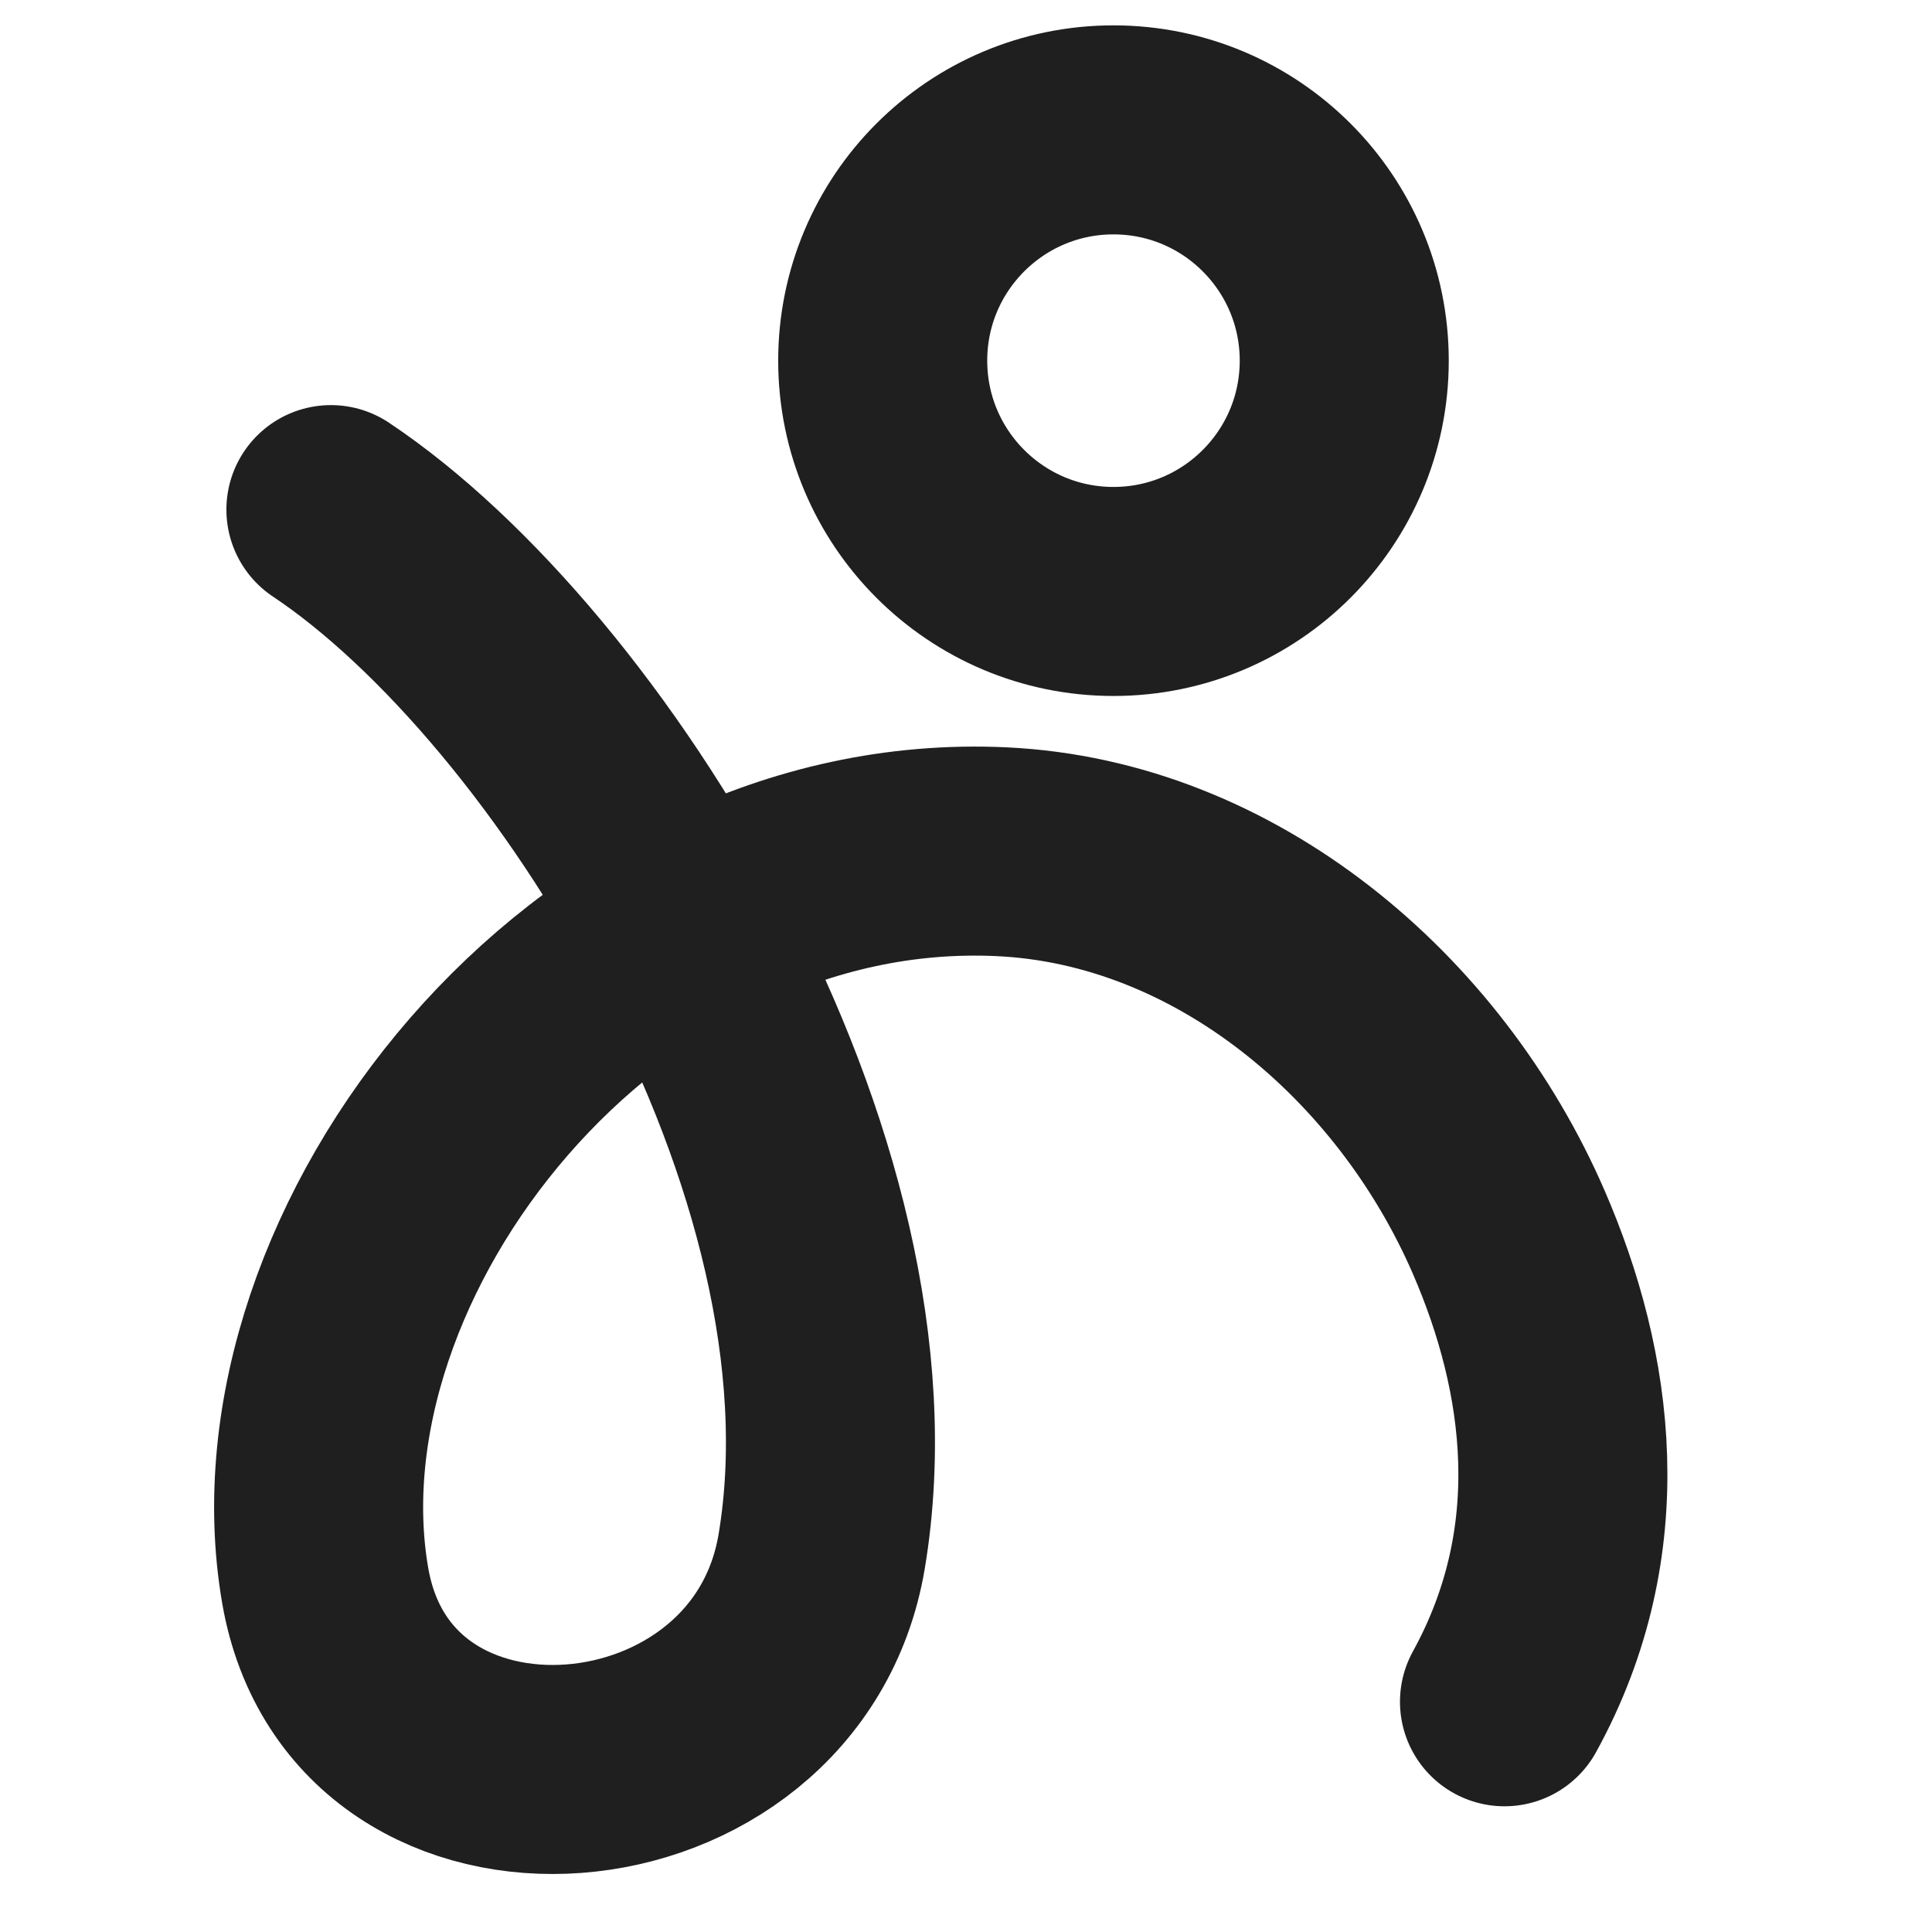
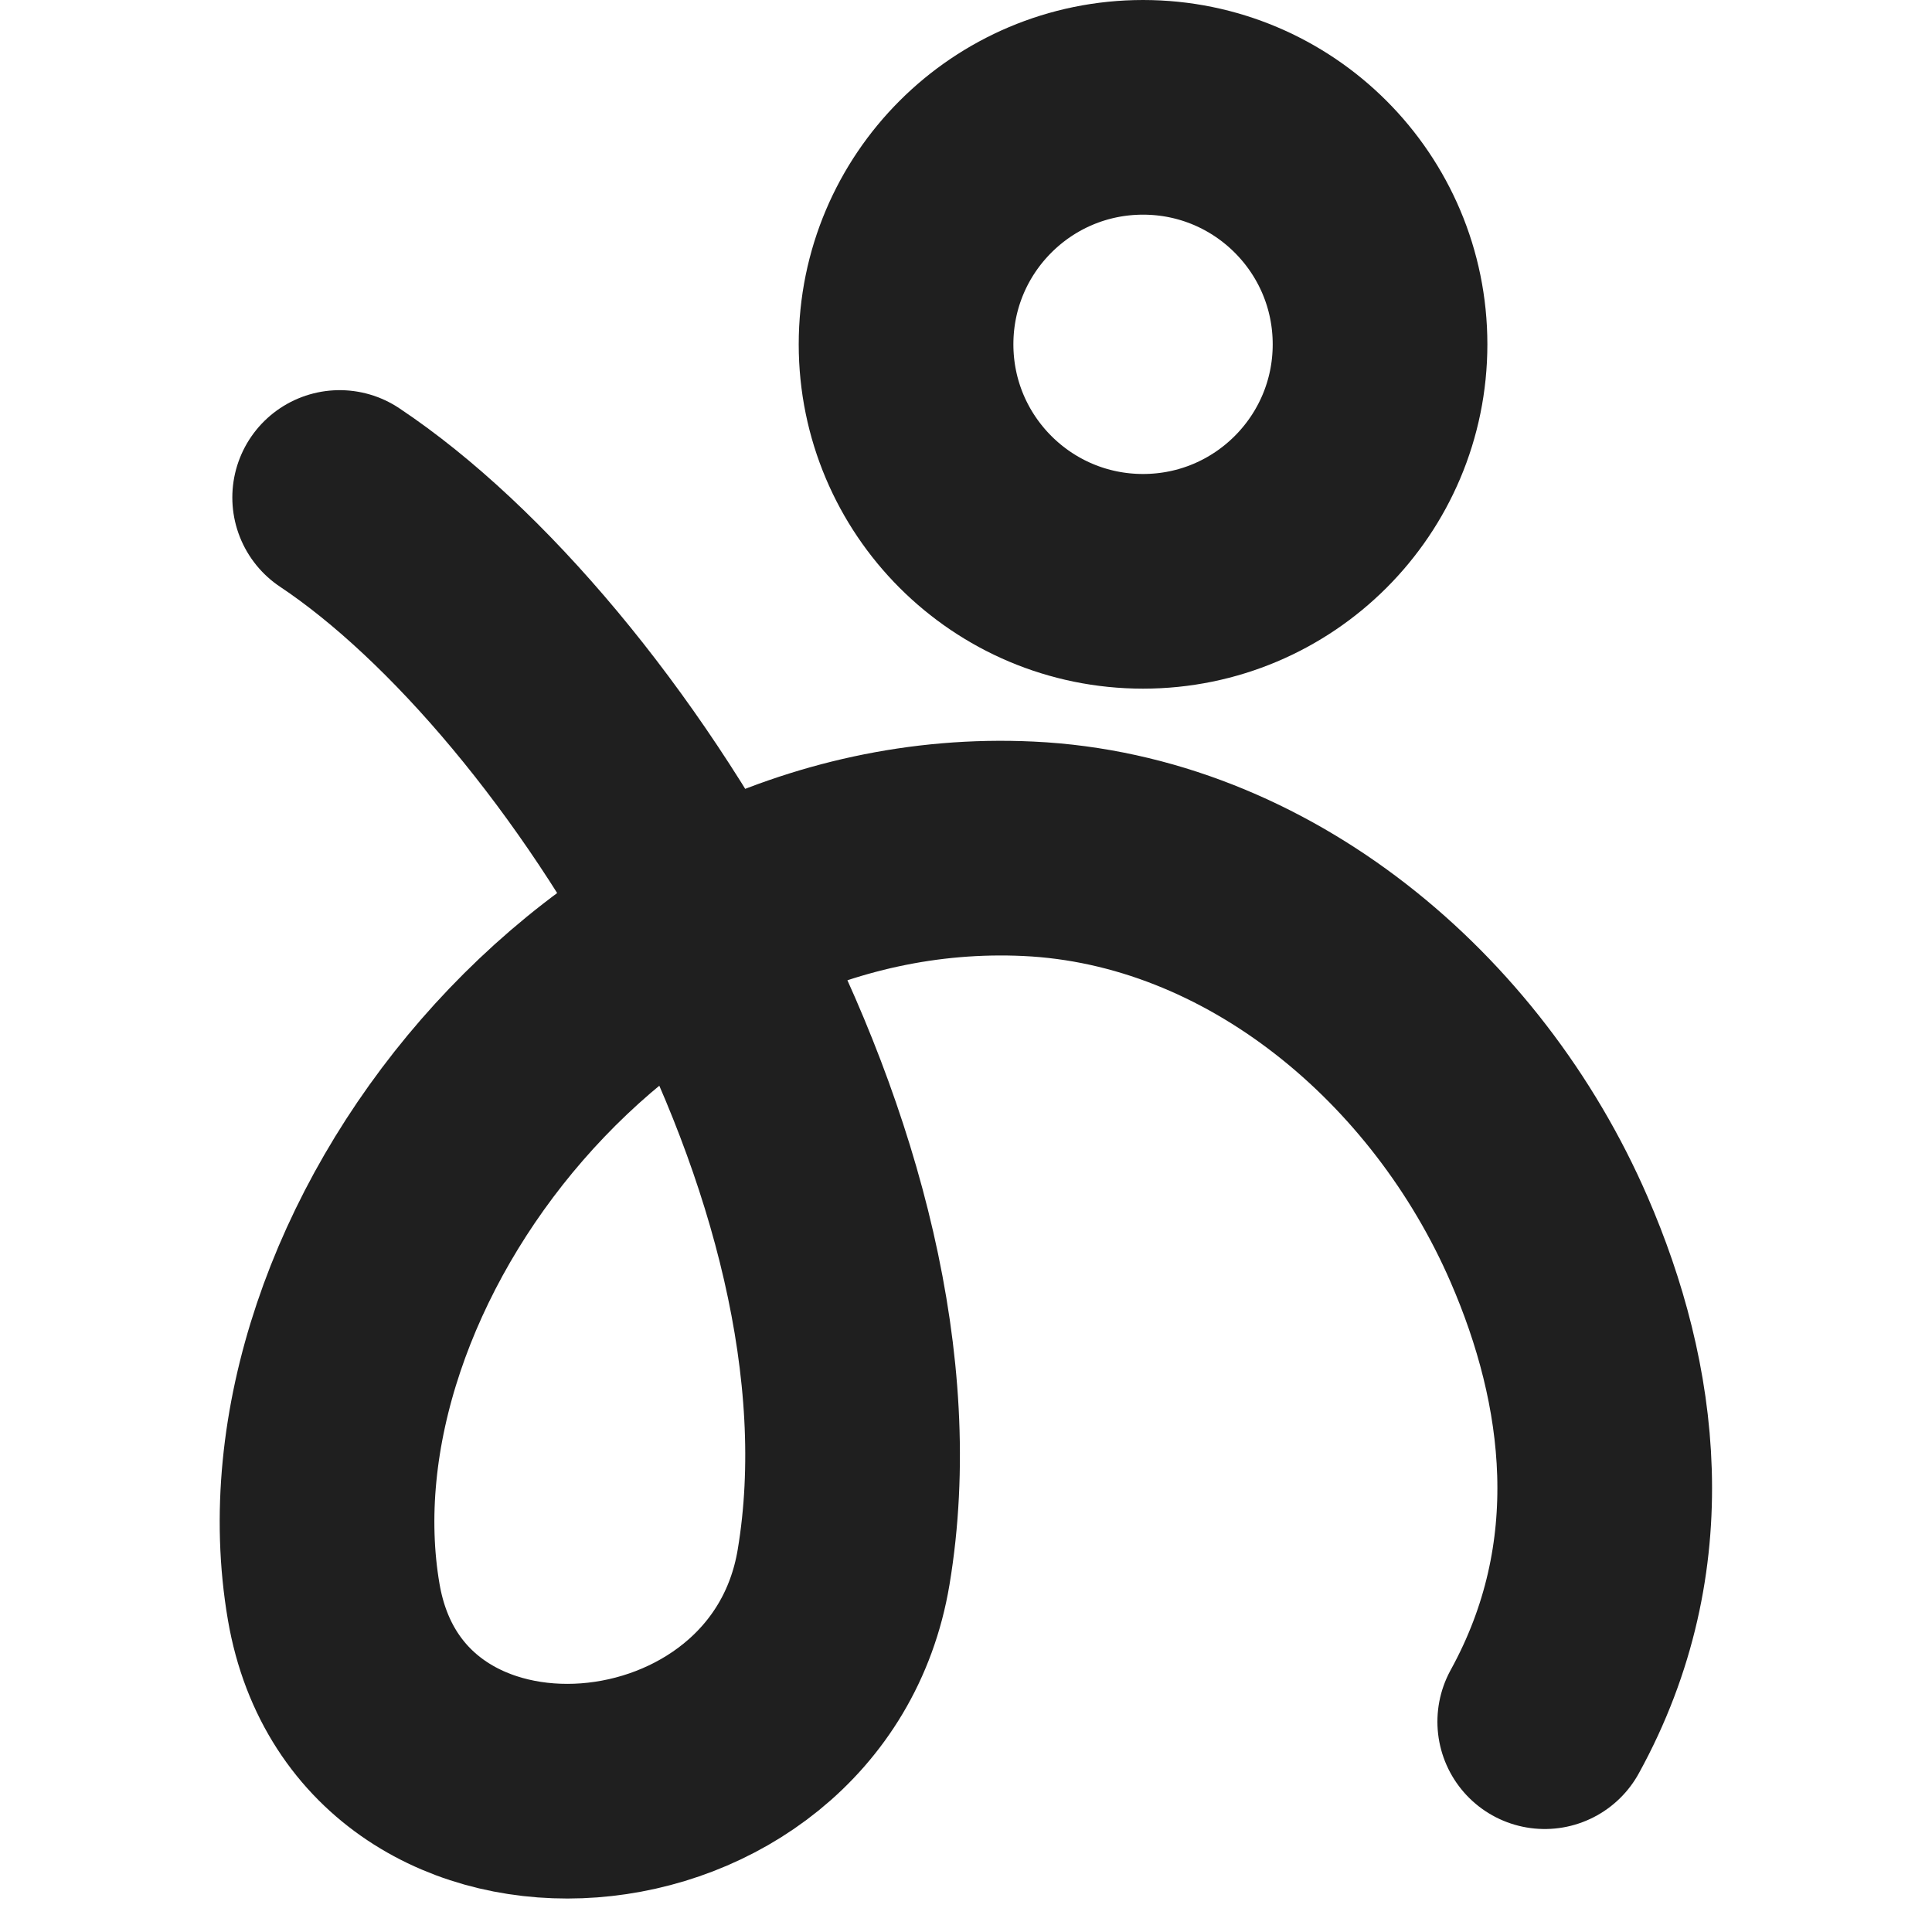
<svg xmlns="http://www.w3.org/2000/svg" width="36" height="36" viewBox="0 0 36 36" fill="none">
  <g id="Frame 1597882695">
    <g id="Group">
-       <path id="Vector 921" d="M6.166 9.496C10.776 12.569 16.519 21.688 15.311 28.907C14.478 33.886 6.915 34.516 6.059 29.541C4.993 23.341 11.065 15.512 18.667 15.871C22.837 16.068 26.45 19.128 28.112 22.957C29.247 25.572 29.685 28.709 28.034 31.71" stroke="#1F1F1F" stroke-width="3.895" stroke-linecap="round" />
-       <path id="Ellipse 8579" d="M25.048 6.72C25.048 9.095 23.123 11.021 20.748 11.021C18.373 11.021 16.448 9.095 16.448 6.72C16.448 4.346 18.373 2.42 20.748 2.42C23.123 2.42 25.048 4.346 25.048 6.72Z" stroke="#1F1F1F" stroke-width="3.895" />
+       <path id="Vector 921" d="M6.329 9.27C11.062 12.425 16.96 21.789 15.719 29.203C14.864 34.315 7.098 34.962 6.219 29.854C5.124 23.487 11.359 15.448 19.165 15.816C23.447 16.018 27.158 19.16 28.864 23.093C30.03 25.777 30.48 28.999 28.784 32.081" stroke="#1F1F1F" stroke-width="4" stroke-linecap="round" />
+       <path id="Ellipse 8579" d="M25.715 6.416C25.715 8.855 23.738 10.832 21.299 10.832C18.86 10.832 16.883 8.855 16.883 6.416C16.883 3.977 18.86 2 21.299 2C23.738 2 25.715 3.977 25.715 6.416Z" stroke="#1F1F1F" stroke-width="4" />
    </g>
  </g>
</svg>
